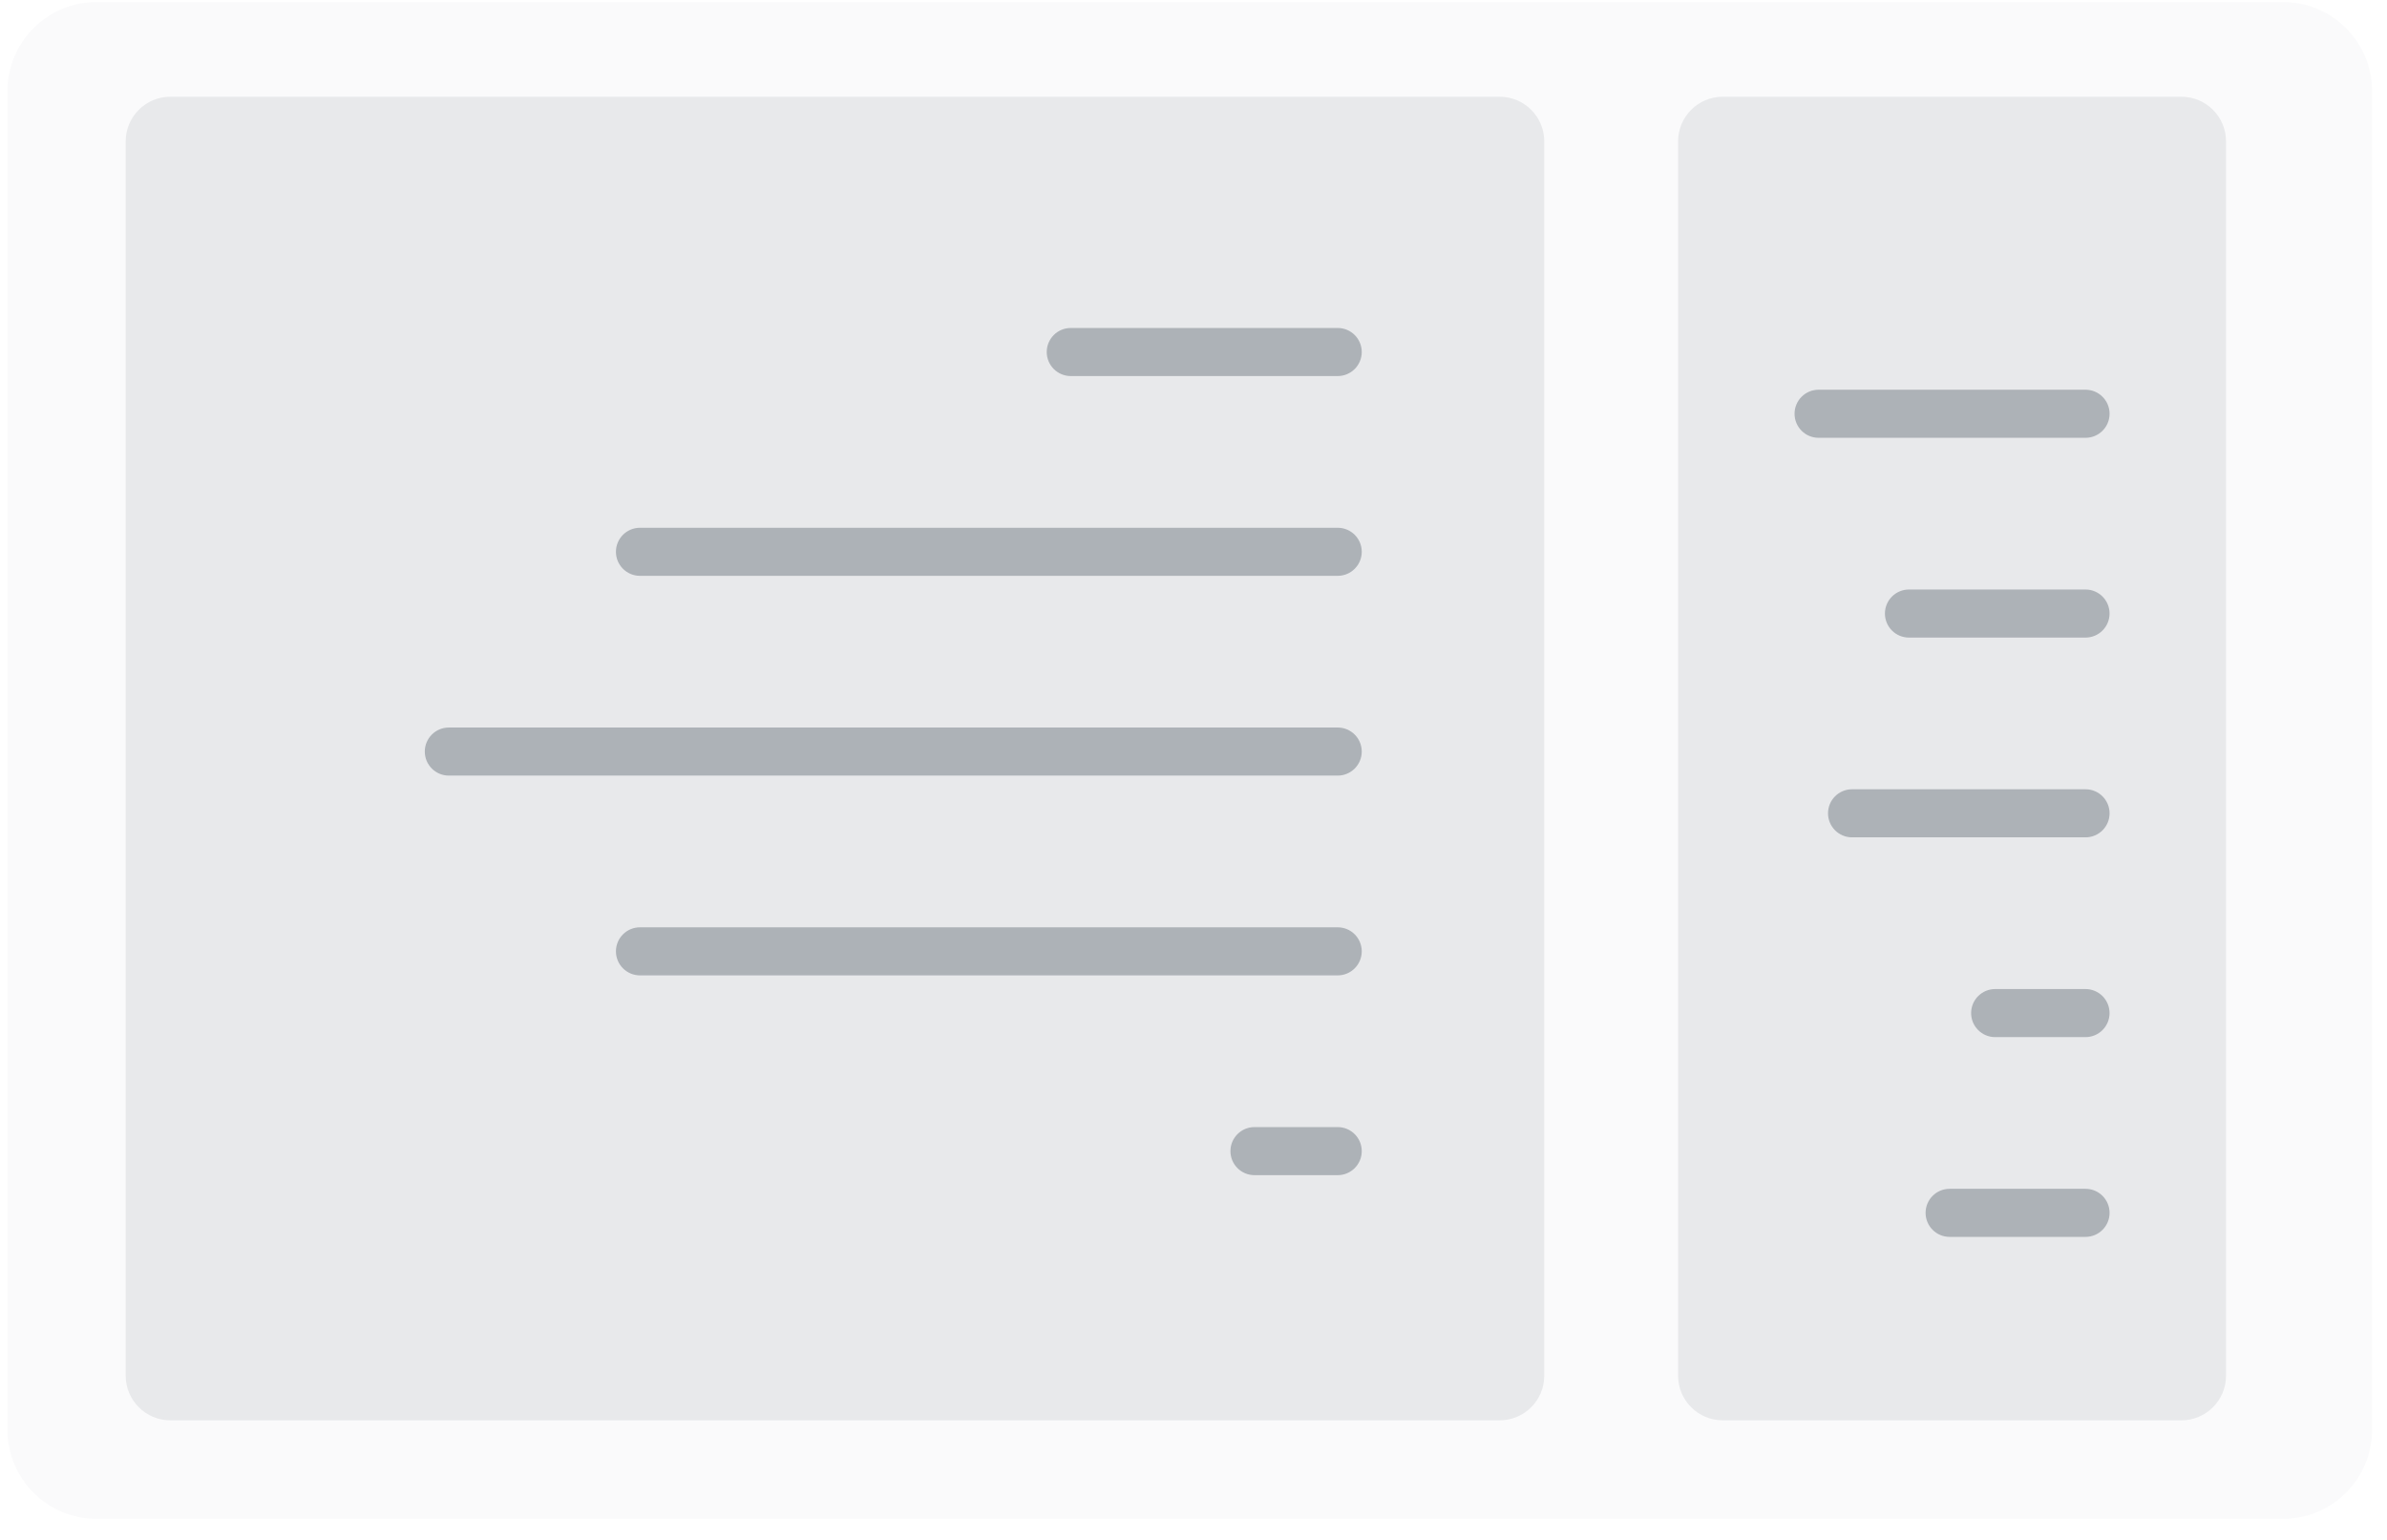
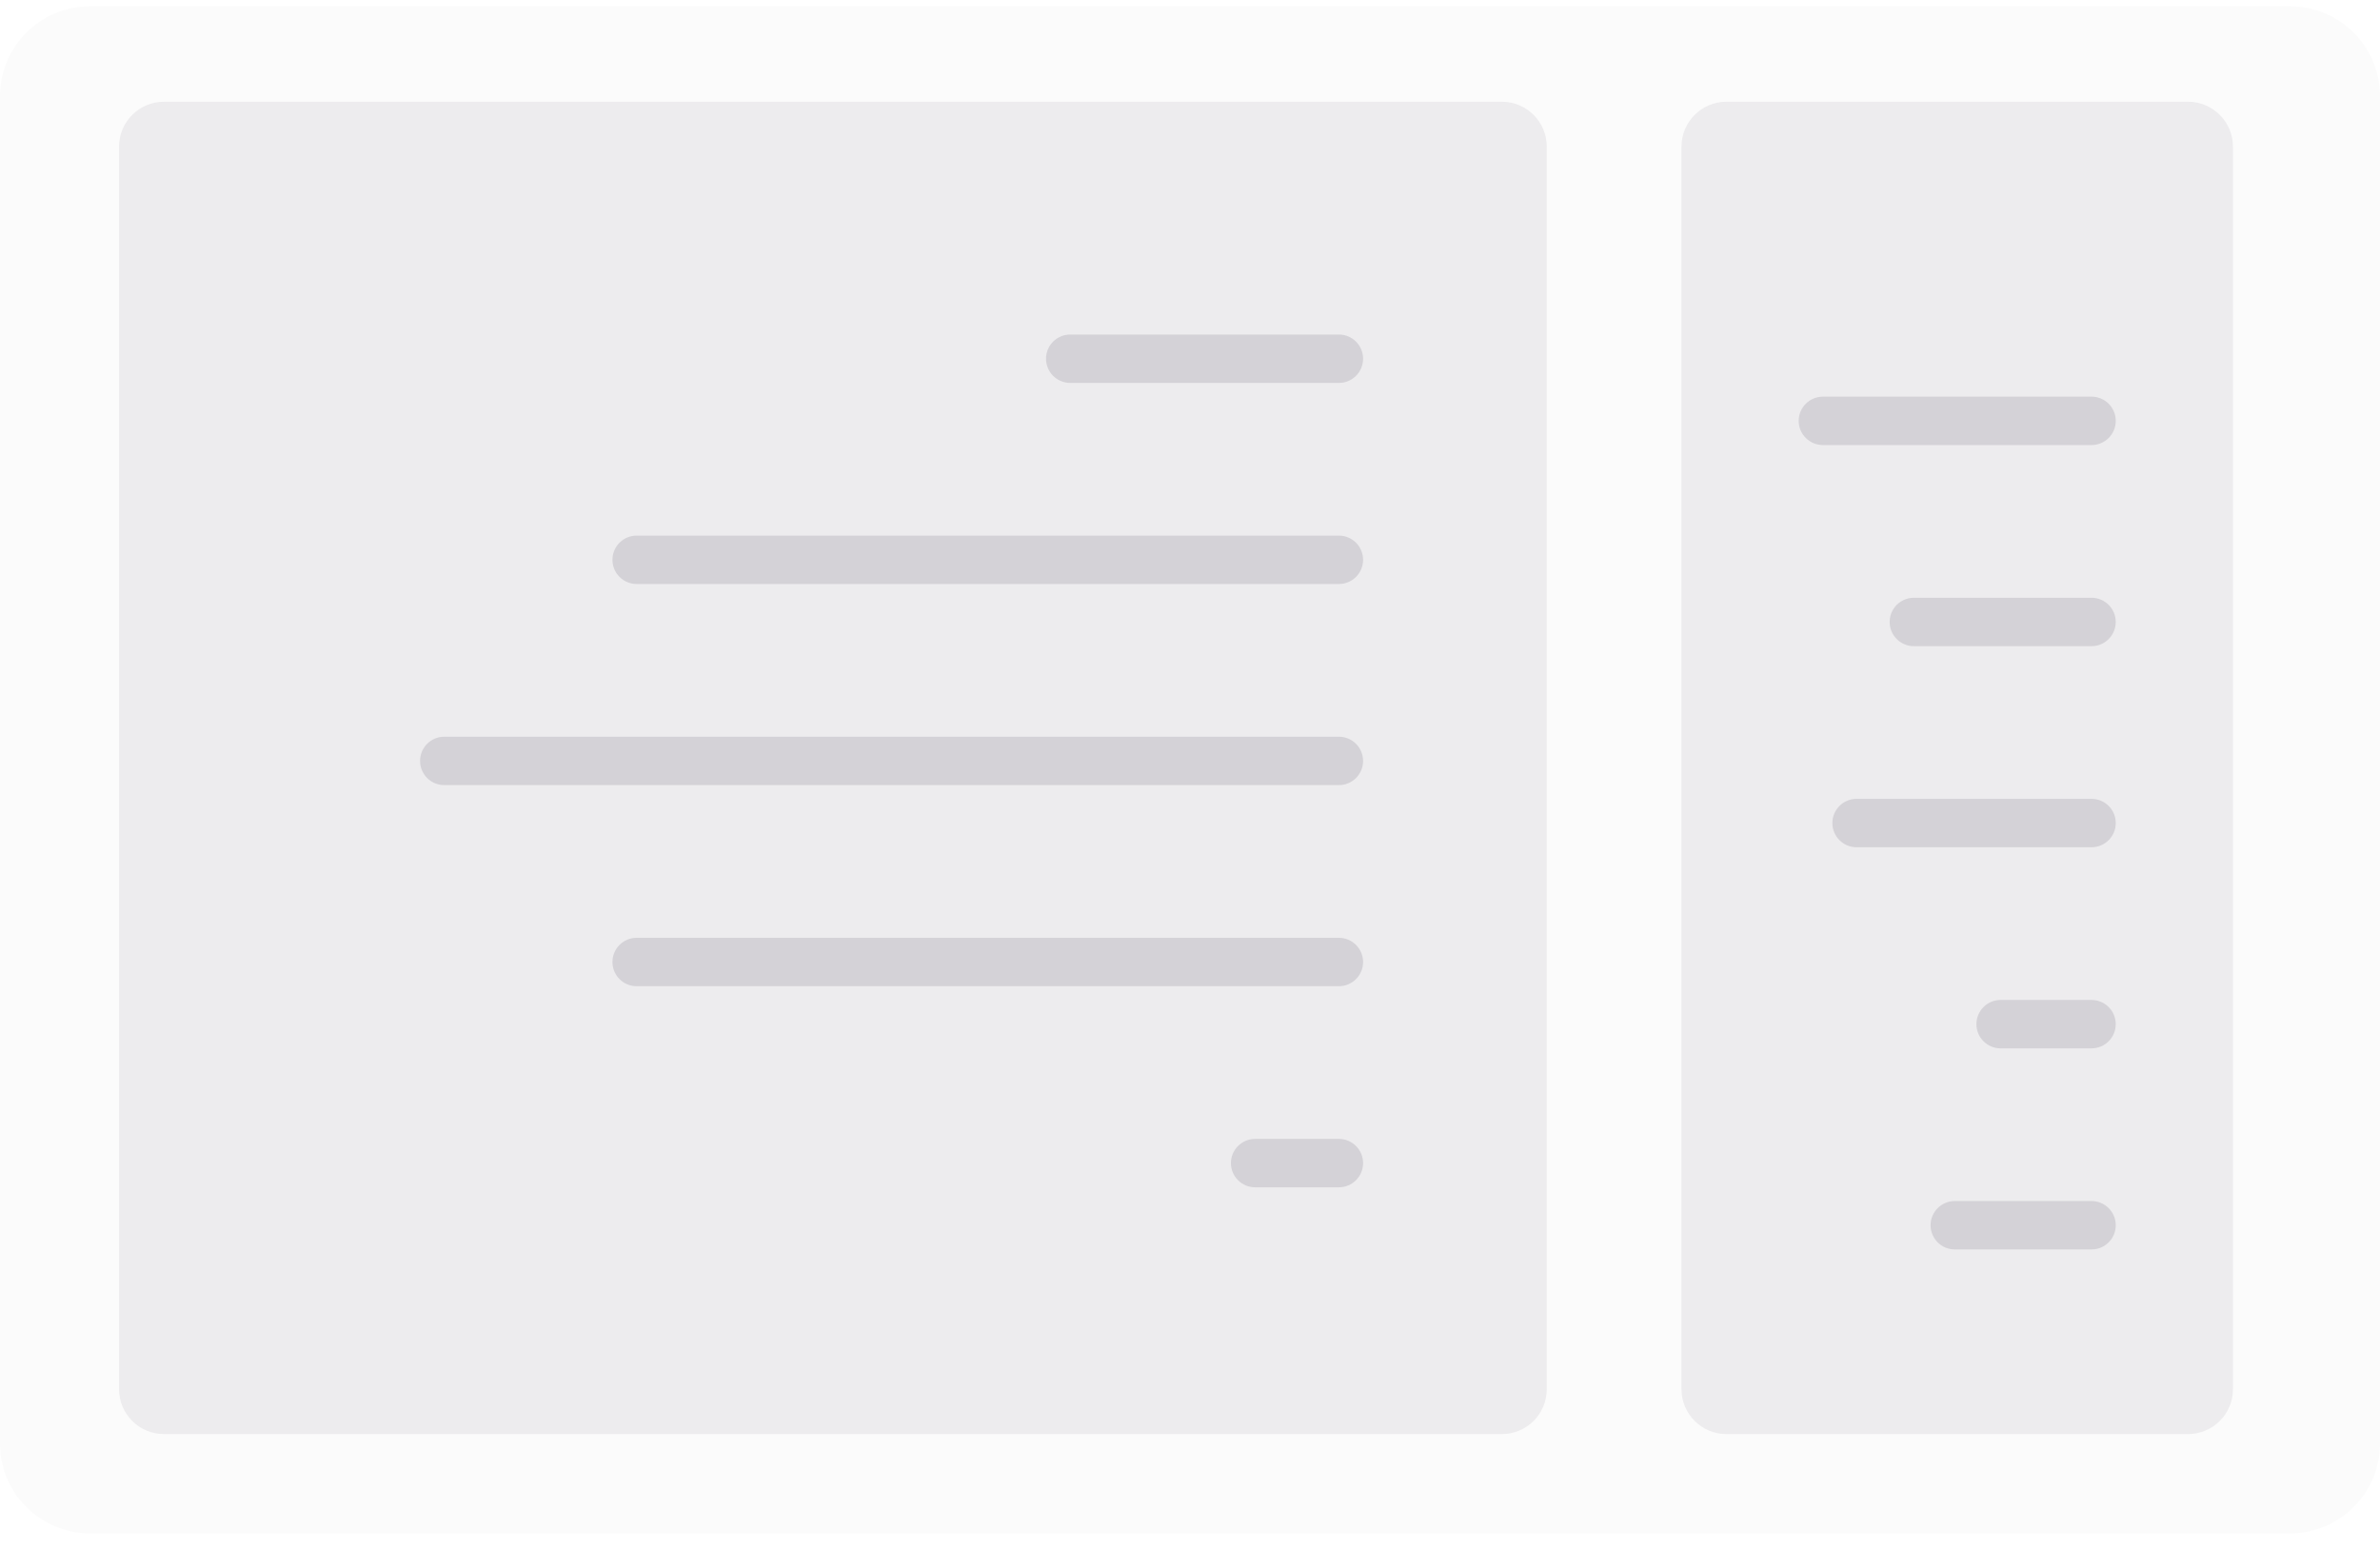
- <svg xmlns="http://www.w3.org/2000/svg" width="107" height="69" viewBox="0 0 107 69" fill="none">
-   <rect x="0.333" y="0.09" width="106" height="68" rx="4" fill="#2E263D" fill-opacity="0.02" />
-   <rect x="75.223" y="4.337" width="24.561" height="59.334" rx="2" fill="#22303E" fill-opacity="0.08" />
-   <rect x="80.443" y="17.471" width="14.121" height="2.155" rx="1.078" fill="#22303E" fill-opacity="0.3" />
-   <rect x="84.494" y="26.427" width="10.069" height="2.155" rx="1.078" fill="#22303E" fill-opacity="0.3" />
-   <rect x="81.943" y="35.382" width="12.621" height="2.155" rx="1.078" fill="#22303E" fill-opacity="0.3" />
-   <rect x="88.358" y="44.338" width="6.205" height="2.155" rx="1.078" fill="#22303E" fill-opacity="0.3" />
-   <rect x="86.317" y="53.293" width="8.247" height="2.155" rx="1.078" fill="#22303E" fill-opacity="0.3" />
-   <rect x="5.635" y="4.337" width="63.588" height="59.334" rx="2" fill="#22303E" fill-opacity="0.08" />
-   <rect x="46.921" y="14.703" width="14.121" height="2.155" rx="1.078" fill="#22303E" fill-opacity="0.3" />
-   <rect x="27.61" y="23.659" width="33.432" height="2.155" rx="1.078" fill="#22303E" fill-opacity="0.3" />
-   <rect x="19.042" y="32.614" width="42" height="2.155" rx="1.078" fill="#22303E" fill-opacity="0.3" />
-   <rect x="27.61" y="41.57" width="33.432" height="2.155" rx="1.078" fill="#22303E" fill-opacity="0.3" />
-   <rect x="55.156" y="50.526" width="5.886" height="2.155" rx="1.078" fill="#22303E" fill-opacity="0.3" />
+ <svg xmlns="http://www.w3.org/2000/svg" width="106" height="69" viewBox="0 0 106 69" fill="none">
+   <rect y="0.284" width="106" height="68" rx="4" fill="#4B465C" fill-opacity="0.02" />
+   <rect x="74.89" y="4.531" width="24.561" height="59.334" rx="2" fill="#4B465C" fill-opacity="0.08" />
+   <rect x="80.11" y="17.665" width="14.121" height="2.155" rx="1.078" fill="#4B465C" fill-opacity="0.16" />
+   <rect x="84.161" y="26.621" width="10.069" height="2.155" rx="1.078" fill="#4B465C" fill-opacity="0.16" />
+   <rect x="81.61" y="35.576" width="12.621" height="2.155" rx="1.078" fill="#4B465C" fill-opacity="0.16" />
+   <rect x="88.025" y="44.532" width="6.205" height="2.155" rx="1.078" fill="#4B465C" fill-opacity="0.16" />
+   <rect x="85.984" y="53.487" width="8.247" height="2.155" rx="1.078" fill="#4B465C" fill-opacity="0.16" />
+   <rect x="5.302" y="4.531" width="63.588" height="59.334" rx="2" fill="#4B465C" fill-opacity="0.08" />
+   <rect x="46.588" y="14.898" width="14.121" height="2.155" rx="1.078" fill="#4B465C" fill-opacity="0.16" />
+   <rect x="27.277" y="23.853" width="33.432" height="2.155" rx="1.078" fill="#4B465C" fill-opacity="0.16" />
+   <rect x="18.709" y="32.809" width="42" height="2.155" rx="1.078" fill="#4B465C" fill-opacity="0.16" />
+   <rect x="27.277" y="41.764" width="33.432" height="2.155" rx="1.078" fill="#4B465C" fill-opacity="0.16" />
+   <rect x="54.823" y="50.72" width="5.886" height="2.155" rx="1.078" fill="#4B465C" fill-opacity="0.16" />
</svg>
